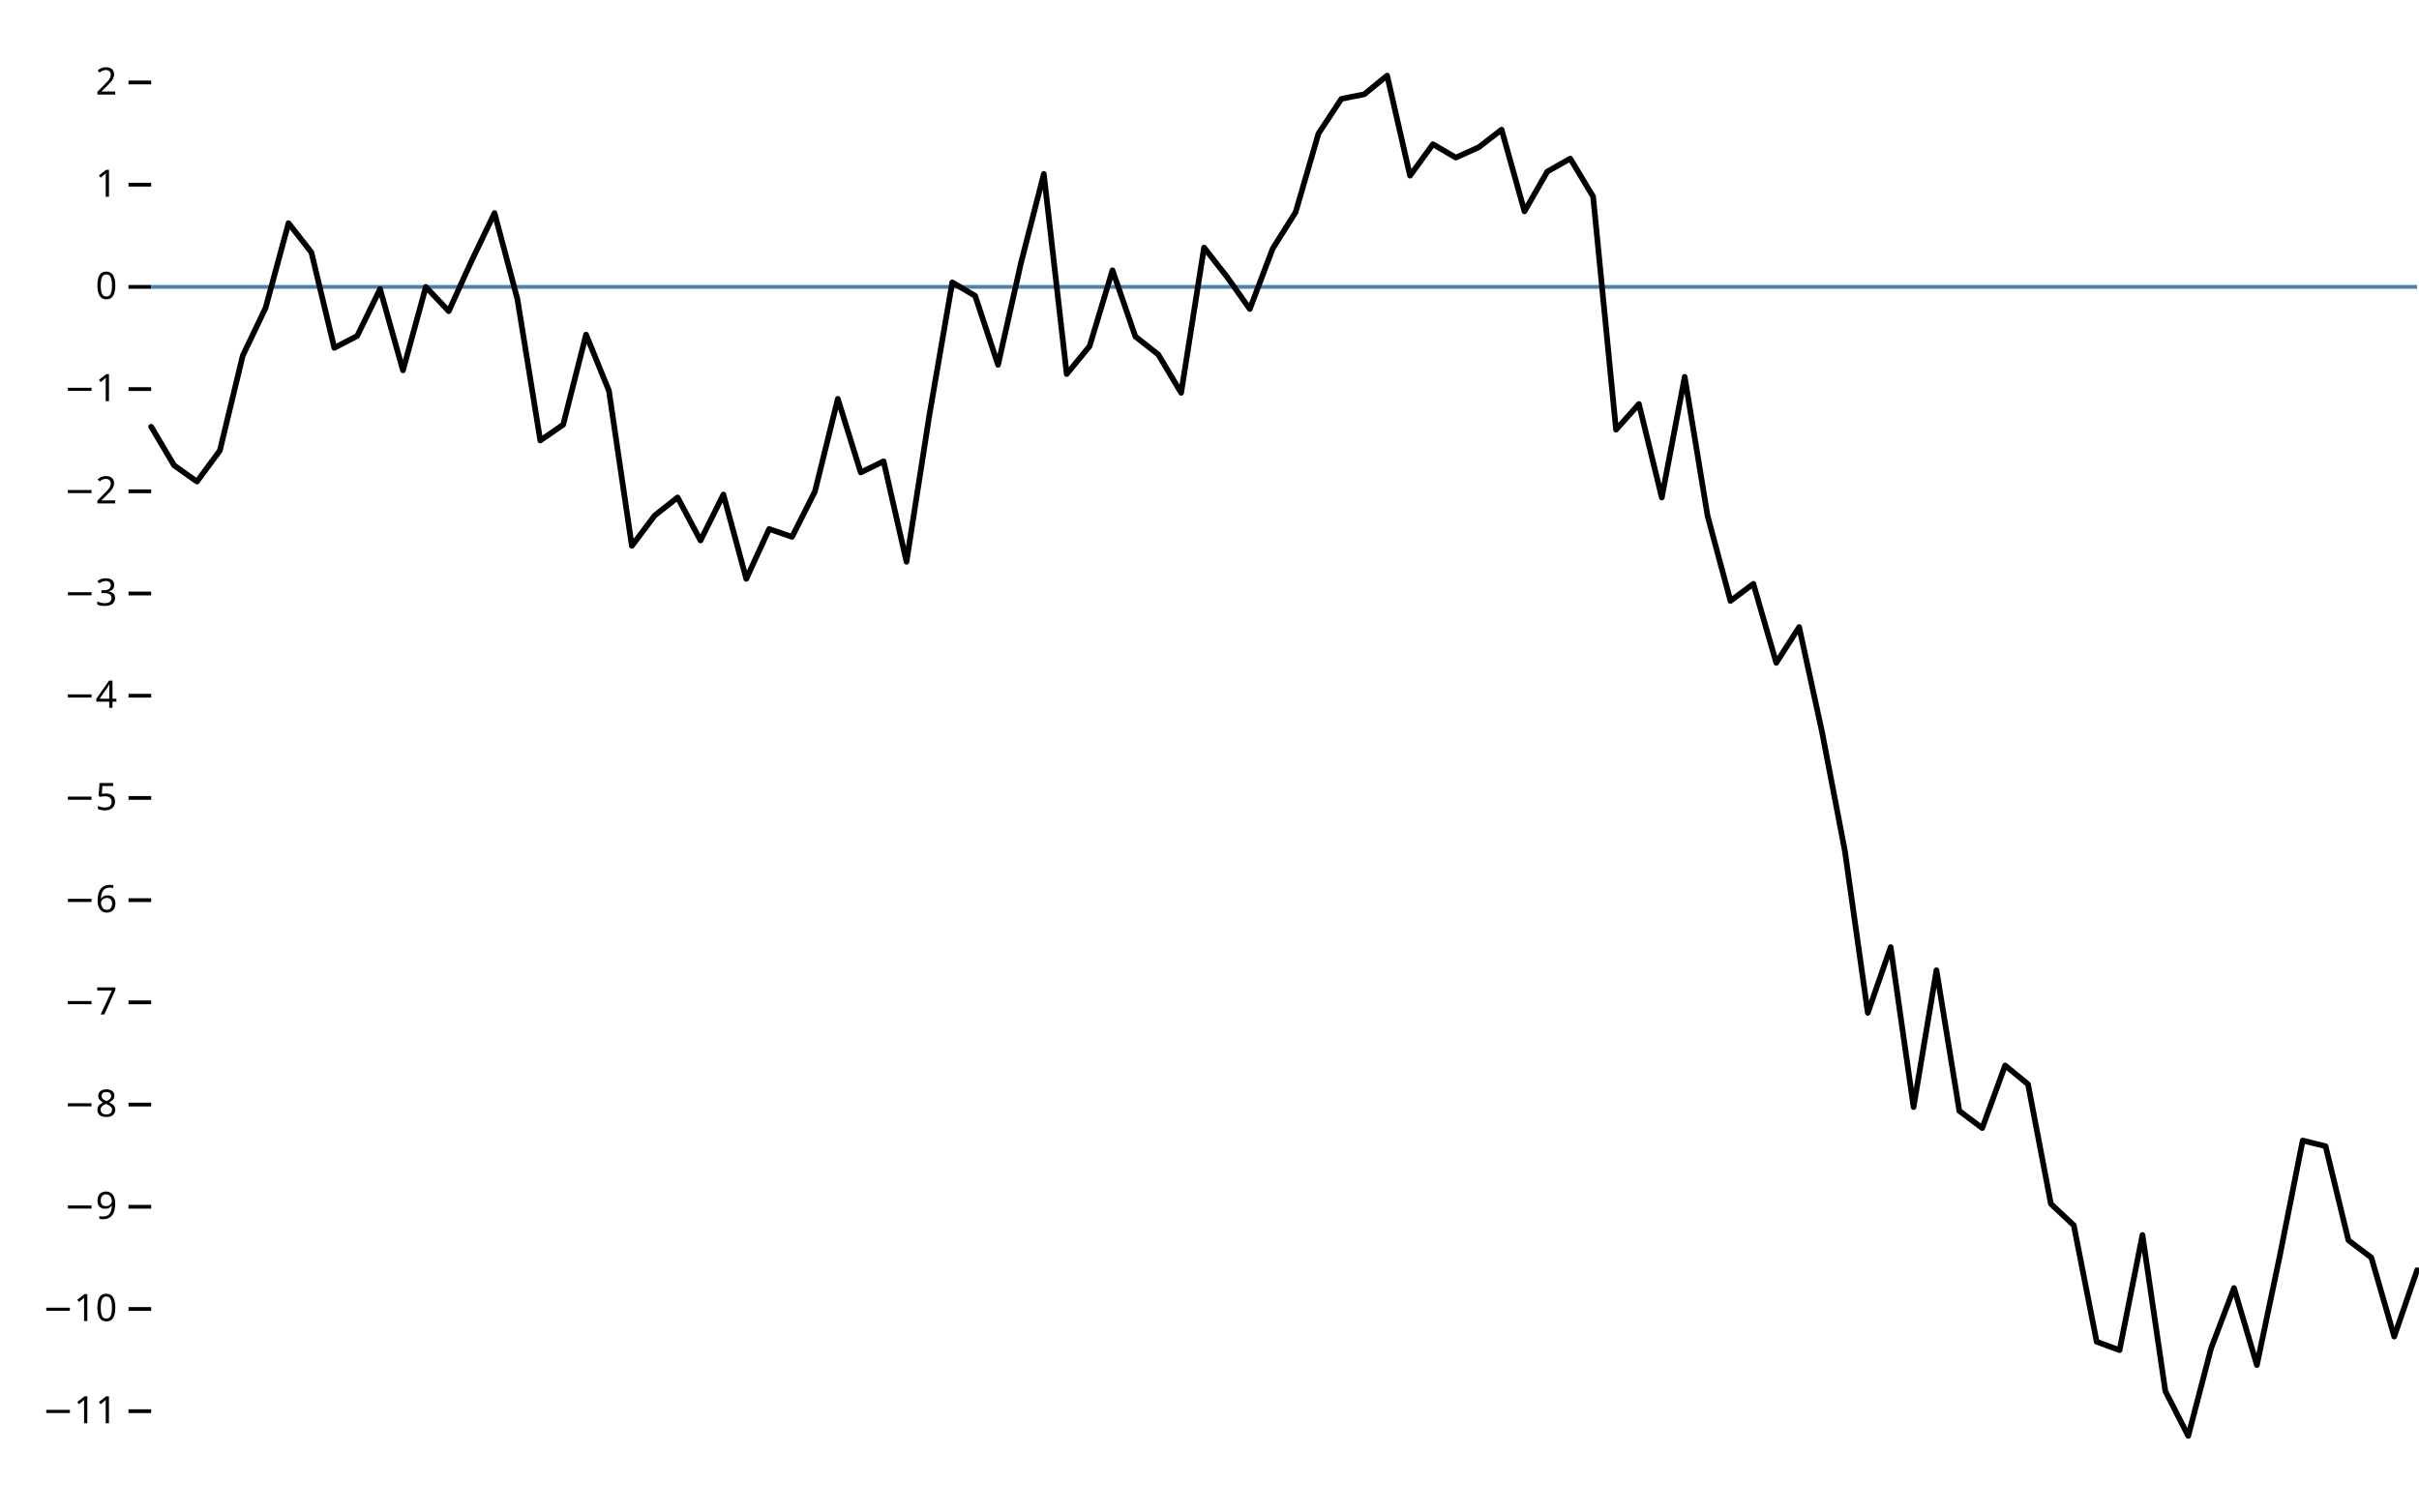
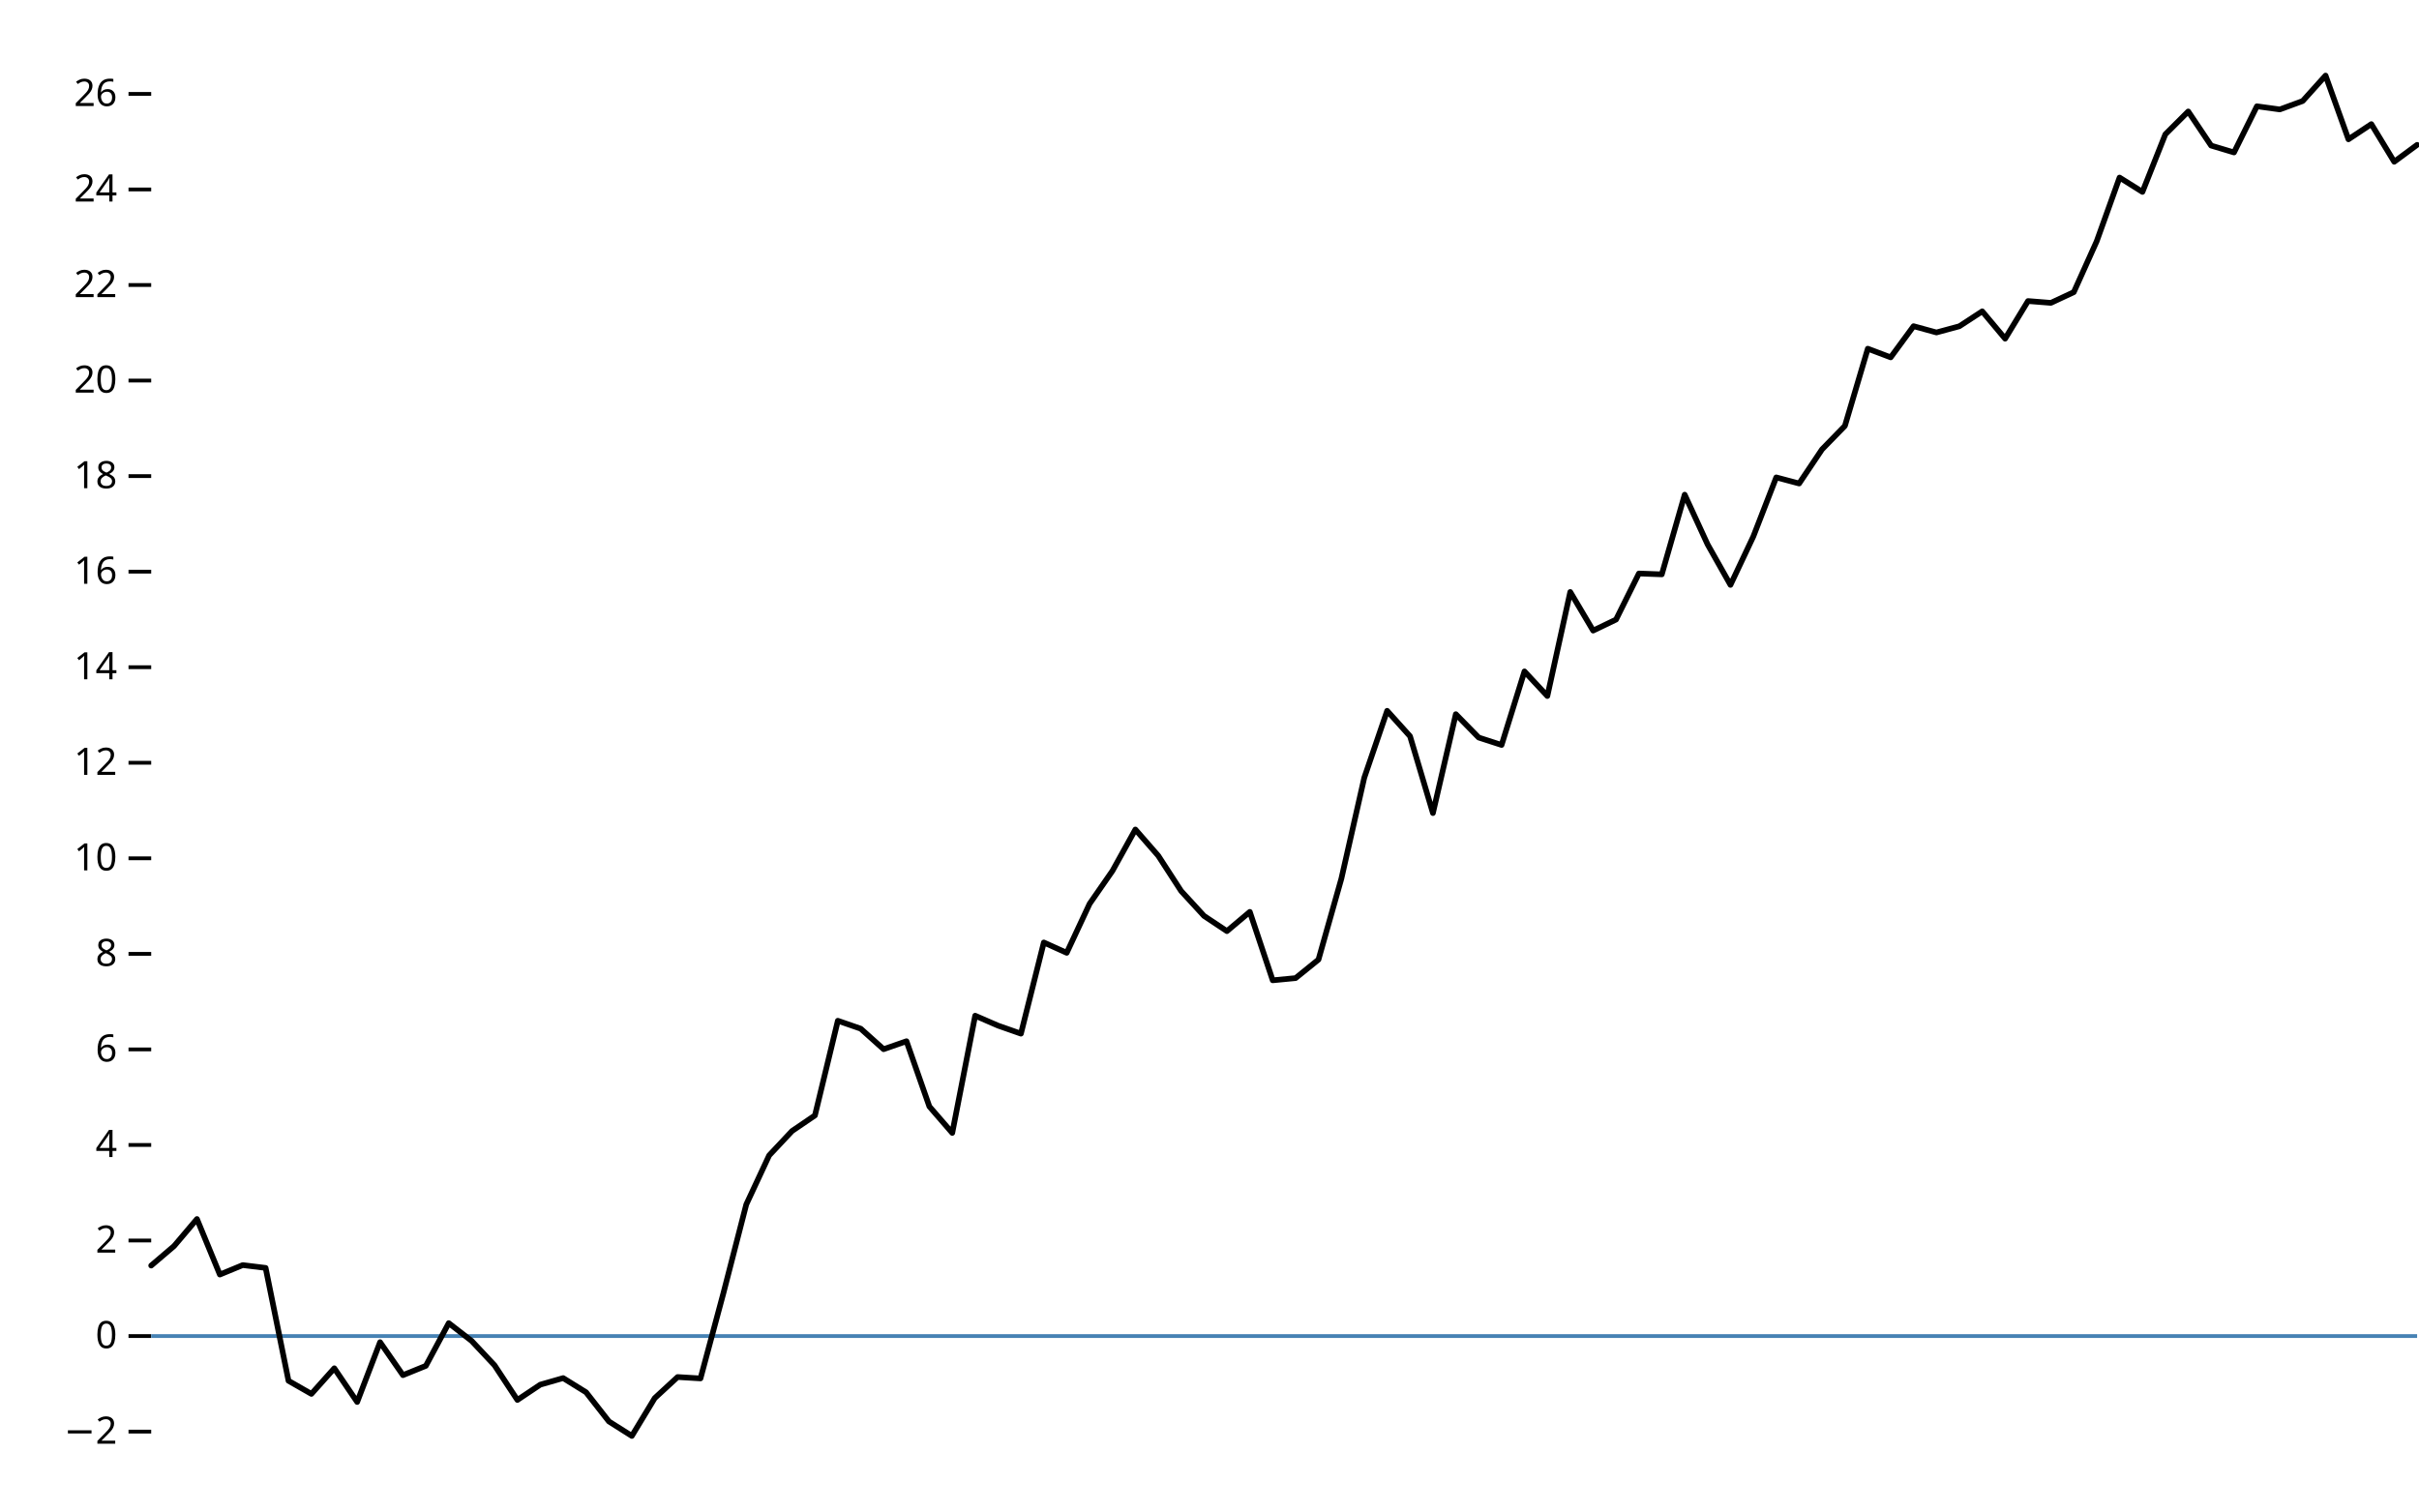
<svg xmlns="http://www.w3.org/2000/svg" class="plot-d6a7b5" fill="currentColor" font-family="system-ui, sans-serif" font-size="10" text-anchor="middle" width="640" height="400" viewBox="0 0 640 400" style="color: black; background-color: white;">
  <style>.plot-d6a7b5 {
  display: block;
  background: white;
  height: auto;
  height: intrinsic;
  max-width: 100%;
}
.plot-d6a7b5 text,
.plot-d6a7b5 tspan {
  white-space: pre;
}</style>
  <g aria-label="y-axis tick" fill="none" stroke="currentColor">
-     <path transform="translate(40,373.4497)" d="M0,0L-6,0" />
-     <path transform="translate(40,346.4013)" d="M0,0L-6,0" />
-     <path transform="translate(40,319.353)" d="M0,0L-6,0" />
-     <path transform="translate(40,292.3047)" d="M0,0L-6,0" />
-     <path transform="translate(40,265.2564)" d="M0,0L-6,0" />
-     <path transform="translate(40,238.2081)" d="M0,0L-6,0" />
-     <path transform="translate(40,211.1598)" d="M0,0L-6,0" />
-     <path transform="translate(40,184.1115)" d="M0,0L-6,0" />
-     <path transform="translate(40,157.0632)" d="M0,0L-6,0" />
-     <path transform="translate(40,130.0148)" d="M0,0L-6,0" />
-     <path transform="translate(40,102.9665)" d="M0,0L-6,0" />
-     <path transform="translate(40,75.91822)" d="M0,0L-6,0" />
-     <path transform="translate(40,48.8699)" d="M0,0L-6,0" />
-     <path transform="translate(40,21.82159)" d="M0,0L-6,0" />
+     <path transform="translate(40,378.8535)" d="M0,0L-6,0" />
+     <path transform="translate(40,353.5675)" d="M0,0L-6,0" />
+     <path transform="translate(40,328.2816)" d="M0,0L-6,0" />
+     <path transform="translate(40,302.9957)" d="M0,0L-6,0" />
+     <path transform="translate(40,277.7098)" d="M0,0L-6,0" />
+     <path transform="translate(40,252.4239)" d="M0,0L-6,0" />
+     <path transform="translate(40,227.1379)" d="M0,0L-6,0" />
+     <path transform="translate(40,201.852)" d="M0,0L-6,0" />
+     <path transform="translate(40,176.5661)" d="M0,0L-6,0" />
+     <path transform="translate(40,151.2802)" d="M0,0L-6,0" />
+     <path transform="translate(40,125.9942)" d="M0,0L-6,0" />
+     <path transform="translate(40,100.7083)" d="M0,0L-6,0" />
+     <path transform="translate(40,75.4224)" d="M0,0L-6,0" />
+     <path transform="translate(40,50.13648)" d="M0,0L-6,0" />
+     <path transform="translate(40,24.85056)" d="M0,0L-6,0" />
  </g>
  <g aria-label="y-axis tick label" text-anchor="end" font-variant="tabular-nums" transform="translate(-9,0)">
-     <text y="0.32em" transform="translate(40,373.4497)">−11</text>
-     <text y="0.32em" transform="translate(40,346.4013)">−10</text>
-     <text y="0.32em" transform="translate(40,319.353)">−9</text>
-     <text y="0.32em" transform="translate(40,292.3047)">−8</text>
-     <text y="0.32em" transform="translate(40,265.2564)">−7</text>
-     <text y="0.32em" transform="translate(40,238.2081)">−6</text>
-     <text y="0.32em" transform="translate(40,211.1598)">−5</text>
-     <text y="0.32em" transform="translate(40,184.1115)">−4</text>
-     <text y="0.32em" transform="translate(40,157.0632)">−3</text>
-     <text y="0.32em" transform="translate(40,130.0148)">−2</text>
-     <text y="0.32em" transform="translate(40,102.9665)">−1</text>
-     <text y="0.32em" transform="translate(40,75.91822)">0</text>
-     <text y="0.32em" transform="translate(40,48.8699)">1</text>
-     <text y="0.32em" transform="translate(40,21.82159)">2</text>
+     <text y="0.32em" transform="translate(40,378.8535)">−2</text>
+     <text y="0.32em" transform="translate(40,353.5675)">0</text>
+     <text y="0.32em" transform="translate(40,328.2816)">2</text>
+     <text y="0.32em" transform="translate(40,302.9957)">4</text>
+     <text y="0.32em" transform="translate(40,277.7098)">6</text>
+     <text y="0.32em" transform="translate(40,252.4239)">8</text>
+     <text y="0.32em" transform="translate(40,227.1379)">10</text>
+     <text y="0.32em" transform="translate(40,201.852)">12</text>
+     <text y="0.32em" transform="translate(40,176.5661)">14</text>
+     <text y="0.32em" transform="translate(40,151.2802)">16</text>
+     <text y="0.32em" transform="translate(40,125.9942)">18</text>
+     <text y="0.32em" transform="translate(40,100.7083)">20</text>
+     <text y="0.32em" transform="translate(40,75.4224)">22</text>
+     <text y="0.32em" transform="translate(40,50.13648)">24</text>
+     <text y="0.32em" transform="translate(40,24.85056)">26</text>
  </g>
  <g aria-label="rule" stroke="steelblue">
-     <line x1="40" x2="639.5" y1="75.918" y2="75.918" />
+     <line x1="40" x2="639.5" y1="353.568" y2="353.568" />
  </g>
  <g aria-label="line" fill="none" stroke="currentColor" stroke-width="1.5" stroke-linejoin="round" stroke-linecap="round">
-     <path d="M40,112.921L46.056,123.147L52.111,127.436L58.167,119.239L64.222,94.14L70.278,81.437L76.333,59.047L82.389,66.797L88.444,92.055L94.5,88.909L100.556,76.493L106.611,98.019L112.667,75.921L118.722,82.357L124.778,69.015L130.833,56.382L136.889,79.13L142.944,116.573L149,112.383L155.056,88.535L161.111,103.415L167.167,144.457L173.222,136.418L179.278,131.642L185.333,143.035L191.389,130.867L197.444,153.196L203.5,139.986L209.556,142.069L215.611,130.066L221.667,105.545L227.722,125.025L233.778,122.081L239.833,148.666L245.889,109.837L251.944,74.718L258,78.301L264.056,96.556L270.111,69.644L276.167,46.026L282.222,98.987L288.278,91.604L294.333,71.527L300.389,89.061L306.444,93.819L312.5,103.954L318.556,65.508L324.611,73.243L330.667,81.78L336.722,65.785L342.778,56.178L348.833,35.343L354.889,26.162L360.944,24.951L367,20L373.056,46.489L379.111,38.161L385.167,41.709L391.222,38.98L397.278,34.303L403.333,55.927L409.389,45.393L415.444,41.971L421.5,52.032L427.556,113.714L433.611,106.913L439.667,131.668L445.722,99.73L451.778,136.518L457.833,159.029L463.889,154.491L469.944,175.416L476,165.943L482.056,193.678L488.111,225.229L494.167,268.045L500.222,250.638L506.278,292.974L512.333,256.756L518.389,293.988L524.444,298.532L530.5,281.964L536.556,286.926L542.611,318.58L548.667,324.253L554.722,355.079L560.778,357.295L566.833,326.824L572.889,368.144L578.944,380L585,356.791L591.056,340.855L597.111,361.243L603.167,332.365L609.222,301.823L615.278,303.327L621.333,328.231L627.389,332.798L633.444,353.703L639.5,336.131" />
+     <path d="M40,334.913L46.056,329.748L52.111,322.596L58.167,337.29L64.222,334.788L70.278,335.531L76.333,365.41L82.389,368.873L88.444,362.094L94.5,371.015L100.556,355.19L106.611,363.913L112.667,361.449L118.722,350.145L124.778,354.843L130.833,361.29L136.889,370.48L142.944,366.427L149,364.69L155.056,368.439L161.111,376.175L167.167,380L173.222,369.993L179.278,364.411L185.333,364.778L191.389,342.232L197.444,318.739L203.5,305.754L209.556,299.305L215.611,295.182L221.667,270.126L227.722,272.223L233.778,277.653L239.833,275.543L245.889,292.822L251.944,299.811L258,268.789L264.056,271.416L270.111,273.54L276.167,249.412L282.222,252.151L288.278,239.173L294.333,230.448L300.389,219.514L306.444,226.459L312.5,235.797L318.556,242.385L324.611,246.411L330.667,241.312L336.722,259.423L342.778,258.84L348.833,253.942L354.889,232.522L360.944,205.825L367,188.103L373.056,194.833L379.111,215.171L385.167,188.998L391.222,195.18L397.278,197.142L403.333,177.677L409.389,184.193L415.444,156.658L421.5,166.877L427.556,163.96L433.611,151.768L439.667,151.992L445.722,130.906L451.778,144.06L457.833,154.785L463.889,141.948L469.944,126.338L476,127.948L482.056,118.918L488.111,112.704L494.167,92.276L500.222,94.566L506.278,86.321L512.333,87.982L518.389,86.341L524.444,82.386L530.5,89.623L536.556,79.667L542.611,80.149L548.667,77.316L554.722,63.864L560.778,46.989L566.833,50.784L572.889,35.542L578.944,29.499L585,38.524L591.056,40.343L597.111,28.128L603.167,28.959L609.222,26.735L615.278,20L621.333,36.866L627.389,32.847L633.444,42.807L639.5,38.334" />
  </g>
</svg>
